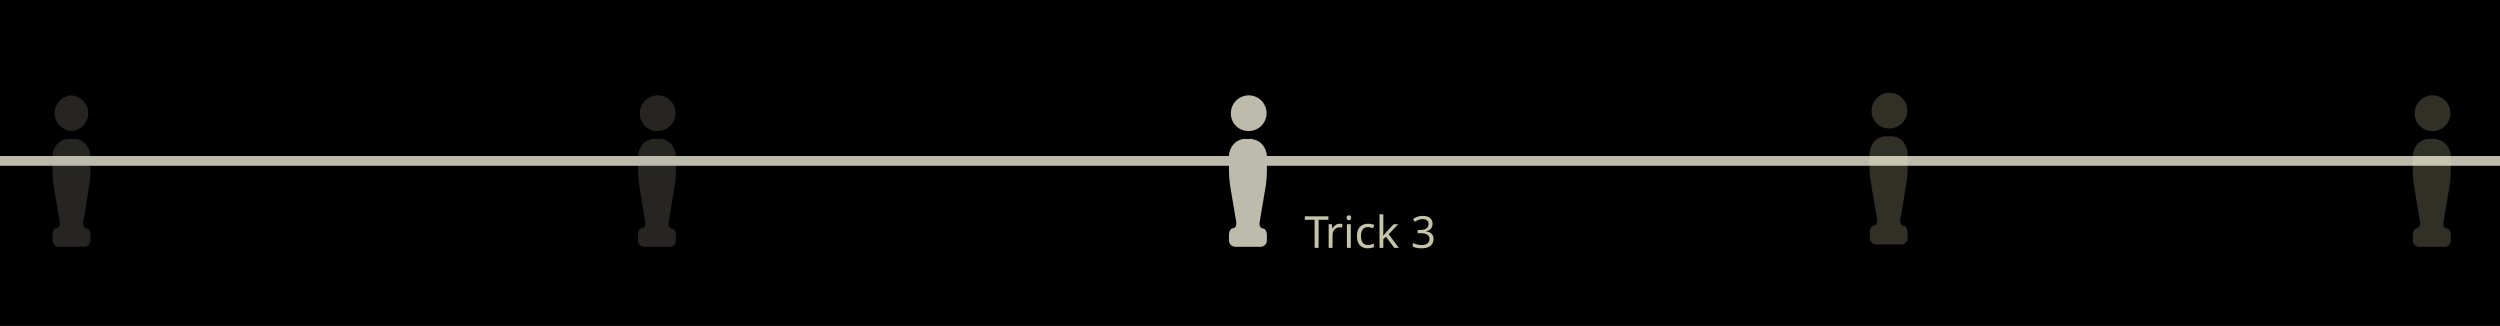
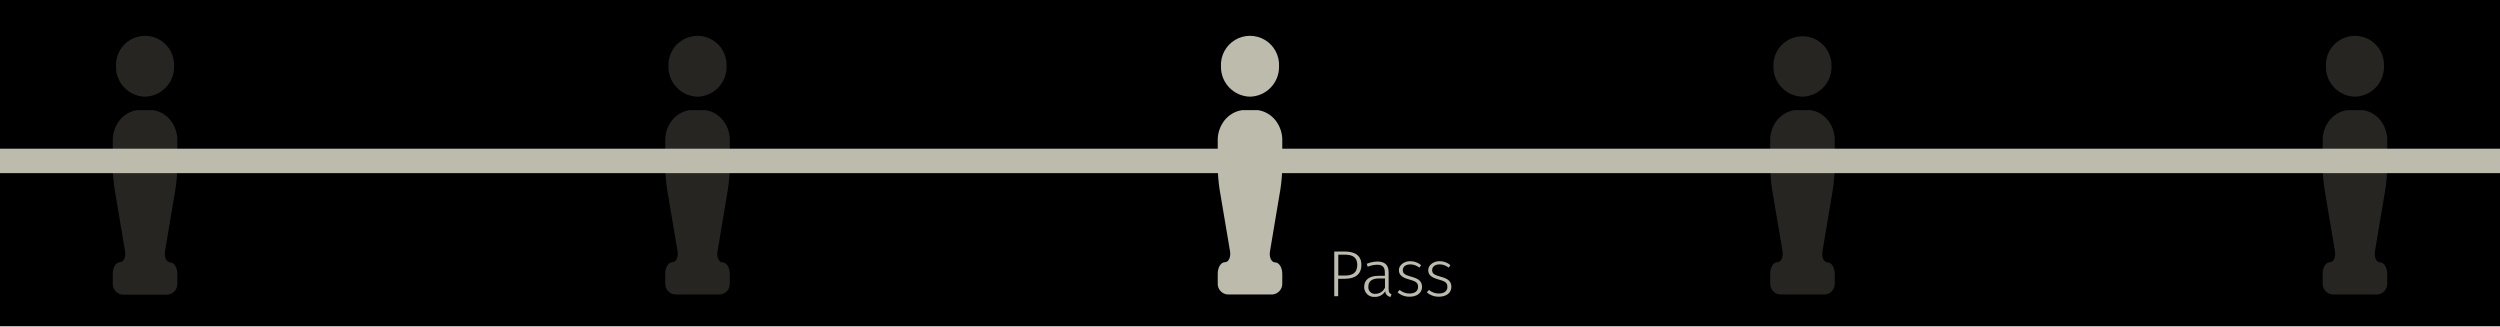
- <svg xmlns="http://www.w3.org/2000/svg" viewBox="0 0 767 100">
+ <svg xmlns="http://www.w3.org/2000/svg" viewBox="0 0 767 100.07">
  <defs>
-     <style>.cls-1{fill:none;}.cls-14,.cls-2{fill:#bdbbac;}.cls-14,.cls-3{opacity:0.2;}.cls-4{clip-path:url(#clip-path);}.cls-5{clip-path:url(#clip-path-2);}.cls-6{opacity:0.2;}.cls-7{clip-path:url(#clip-path-3);}.cls-8{fill:#f7f0c4;}.cls-9{clip-path:url(#clip-path-4);}.cls-10{clip-path:url(#clip-path-5);}.cls-11{clip-path:url(#clip-path-6);}.cls-12{clip-path:url(#clip-path-7);}.cls-13{clip-path:url(#clip-path-8);}.cls-15{font-size:13.55px;fill:#c6c5a9;font-family:FiraSans-Light, Fira Sans;}.cls-16{letter-spacing:-0.03em;}</style>
+     <style>.cls-1{fill:none;}.cls-2{opacity:0.2;}.cls-3{clip-path:url(#clip-path);}.cls-4{fill:#bdbbac;}.cls-5{clip-path:url(#clip-path-2);}.cls-6{clip-path:url(#clip-path-3);}.cls-7{clip-path:url(#clip-path-4);}.cls-8{clip-path:url(#clip-path-5);}.cls-9{clip-path:url(#clip-path-6);}.cls-10{clip-path:url(#clip-path-7);}.cls-11{clip-path:url(#clip-path-8);}.cls-12{clip-path:url(#clip-path-9);}.cls-13{clip-path:url(#clip-path-10);}</style>
    <clipPath id="clip-path">
-       <rect class="cls-1" x="9.05" y="23.33" width="25.71" height="17.72" />
+       <rect class="cls-1" x="531.09" y="0.9" width="43.81" height="30.2" />
    </clipPath>
    <clipPath id="clip-path-2">
-       <rect class="cls-1" x="8.47" y="36.7" width="26.87" height="39.99" />
+       <rect class="cls-1" x="530.1" y="23.68" width="45.79" height="68.15" />
    </clipPath>
    <clipPath id="clip-path-3">
-       <rect class="cls-1" x="733.21" y="23.33" width="25.71" height="17.72" />
+       <rect class="cls-1" x="192.09" y="0.9" width="43.81" height="30.2" />
    </clipPath>
    <clipPath id="clip-path-4">
-       <rect class="cls-1" x="732.63" y="36.7" width="26.87" height="39.99" />
+       <rect class="cls-1" x="191.1" y="23.68" width="45.79" height="68.15" />
    </clipPath>
    <clipPath id="clip-path-5">
-       <rect class="cls-1" x="566.58" y="22.54" width="25.71" height="17.72" />
+       <rect class="cls-1" x="361.59" y="0.9" width="43.81" height="30.2" />
    </clipPath>
    <clipPath id="clip-path-6">
-       <rect class="cls-1" x="566" y="35.91" width="26.87" height="39.99" />
+       <rect class="cls-1" x="360.6" y="23.68" width="45.79" height="68.15" />
    </clipPath>
    <clipPath id="clip-path-7">
-       <rect class="cls-1" x="370.01" y="23.33" width="25.71" height="17.72" />
+       <rect class="cls-1" x="22.59" y="0.9" width="43.81" height="30.2" />
    </clipPath>
    <clipPath id="clip-path-8">
-       <rect class="cls-1" x="369.43" y="36.7" width="26.87" height="39.99" />
+       <rect class="cls-1" x="21.6" y="23.68" width="45.79" height="68.15" />
+     </clipPath>
+     <clipPath id="clip-path-9">
+       <rect class="cls-1" x="700.59" y="0.9" width="43.81" height="30.2" />
+     </clipPath>
+     <clipPath id="clip-path-10">
+       <rect class="cls-1" x="699.6" y="23.68" width="45.79" height="68.15" />
    </clipPath>
  </defs>
  <g id="Ebene_2" data-name="Ebene 2">
    <g id="Ebene_1-2" data-name="Ebene 1">
-       <rect width="767" height="100" />
-       <rect class="cls-2" y="47.86" width="767" height="3" />
-       <rect class="cls-1" y="28.46" width="767" height="53.02" />
-       <g class="cls-3">
-         <g class="cls-4">
-           <path class="cls-2" d="M21.91,40.2a5.48,5.48,0,0,0,0-10.94,5.48,5.48,0,0,0,0,10.94" />
+       <rect width="767" height="100.06" />
+       <rect y="0.01" width="767" height="100.06" />
+       <g class="cls-2">
+         <g class="cls-3">
+           <path class="cls-4" d="M553,29.66a9.13,9.13,0,0,0,8.91-9.33,8.92,8.92,0,1,0-17.83,0A9.14,9.14,0,0,0,553,29.66" />
        </g>
      </g>
-       <g class="cls-3">
+       <g class="cls-2">
        <g class="cls-5">
-           <path class="cls-2" d="M23.31,42.63H20.5a4.93,4.93,0,0,0-2.85,1.46l-.11.12a5.71,5.71,0,0,0-1.44,3.51v5.1a29.29,29.29,0,0,0,.34,4.08L18.31,68c.18,1.11-.24,2-.94,2s-1.27.92-1.27,2v1.71a1.93,1.93,0,0,0,1.76,2H26a1.94,1.94,0,0,0,1.77-2V72.08c0-1.13-.58-2-1.28-2s-1.12-.91-.93-2L27.38,56.9a29.29,29.29,0,0,0,.34-4.08v-5.1a5.76,5.76,0,0,0-1.44-3.51l-.12-.12a4.93,4.93,0,0,0-2.85-1.46" />
+           <path class="cls-4" d="M555.4,33.79h-4.8a8.38,8.38,0,0,0-4.85,2.49l-.2.2a9.83,9.83,0,0,0-2.45,6v8.69a50.51,50.51,0,0,0,.58,7L546.86,77c.32,1.9-.4,3.45-1.59,3.45s-2.17,1.58-2.17,3.5v2.9a3.29,3.29,0,0,0,3,3.5h13.8a3.29,3.29,0,0,0,3-3.5V84c0-1.92-1-3.5-2.17-3.5s-1.91-1.55-1.59-3.45l3.18-18.93a50.51,50.51,0,0,0,.58-7V42.47a9.83,9.83,0,0,0-2.45-6l-.2-.2a8.38,8.38,0,0,0-4.85-2.49" />
        </g>
      </g>
-       <g class="cls-6">
-         <g class="cls-7">
-           <path class="cls-8" d="M746.07,40.2a5.48,5.48,0,1,0-5.23-5.47,5.35,5.35,0,0,0,5.23,5.47" />
+       <g class="cls-2">
+         <g class="cls-6">
+           <path class="cls-4" d="M214,29.66a9.13,9.13,0,0,0,8.91-9.33,8.92,8.92,0,1,0-17.82,0A9.13,9.13,0,0,0,214,29.66" />
        </g>
      </g>
-       <g class="cls-6">
-         <g class="cls-9">
-           <path class="cls-8" d="M747.48,42.63h-2.82a5,5,0,0,0-2.85,1.46l-.11.12a5.71,5.71,0,0,0-1.44,3.51v5.1a29.29,29.29,0,0,0,.34,4.08L742.47,68c.18,1.11-.24,2-.94,2s-1.27.92-1.27,2v1.71a1.93,1.93,0,0,0,1.76,2h8.1a1.93,1.93,0,0,0,1.76-2V72.08c0-1.13-.57-2-1.28-2s-1.12-.91-.93-2l1.87-11.11a29.29,29.29,0,0,0,.34-4.08v-5.1a5.76,5.76,0,0,0-1.44-3.51l-.12-.12a4.93,4.93,0,0,0-2.84-1.46" />
+       <g class="cls-2">
+         <g class="cls-7">
+           <path class="cls-4" d="M216.4,33.79h-4.8a8.38,8.38,0,0,0-4.85,2.49l-.2.2a9.83,9.83,0,0,0-2.45,6v8.69a50.51,50.51,0,0,0,.58,7L207.86,77c.32,1.9-.4,3.45-1.59,3.45s-2.17,1.58-2.17,3.5v2.9a3.29,3.29,0,0,0,3,3.5h13.8a3.29,3.29,0,0,0,3-3.5V84c0-1.92-1-3.5-2.17-3.5s-1.91-1.55-1.59-3.45l3.18-18.93a50.51,50.51,0,0,0,.58-7V42.47a9.83,9.83,0,0,0-2.45-6l-.2-.2a8.38,8.38,0,0,0-4.85-2.49" />
        </g>
      </g>
-       <g class="cls-6">
+       <rect class="cls-4" y="45.62" width="767" height="7.5" />
+       <path class="cls-4" d="M417.67,81.27c0,3.08-2.14,4.26-5.12,4.26h-2v5.34h-1.2V77.17h3.22C415.79,77.17,417.67,78.43,417.67,81.27Zm-1.26,0c0-2.32-1.42-3.14-3.82-3.14h-2v6.4h2C414.83,84.55,416.41,83.81,416.41,81.29Z" />
+       <path class="cls-4" d="M426.91,90.27l-.26.82A1.82,1.82,0,0,1,425,89.33a3.6,3.6,0,0,1-3.26,1.76A3,3,0,0,1,418.53,88c0-2.2,1.66-3.38,4.34-3.38h2v-1c0-1.66-.68-2.4-2.42-2.4a8.52,8.52,0,0,0-2.84.6l-.3-.88a8.74,8.74,0,0,1,3.3-.7c2.38,0,3.42,1.18,3.42,3.32v5C426,89.71,426.35,90.05,426.91,90.27Zm-2-2V85.43h-1.82c-2.1,0-3.28.82-3.28,2.48a2,2,0,0,0,2.2,2.24A3.17,3.17,0,0,0,424.87,88.31Z" />
+       <path class="cls-4" d="M436,81.35l-.54.76a4.5,4.5,0,0,0-2.76-1c-1.38,0-2.32.68-2.32,1.76s.66,1.48,2.54,2c2.28.6,3.36,1.38,3.36,3.16,0,1.94-1.7,3-3.78,3a5.48,5.48,0,0,1-3.74-1.34l.64-.74a4.64,4.64,0,0,0,3.08,1.1c1.52,0,2.58-.72,2.58-2s-.58-1.72-2.76-2.32-3.12-1.4-3.12-2.86,1.5-2.74,3.48-2.74A5.14,5.14,0,0,1,436,81.35Z" />
+       <path class="cls-4" d="M445,81.35l-.54.76a4.5,4.5,0,0,0-2.76-1c-1.38,0-2.32.68-2.32,1.76s.66,1.48,2.54,2c2.28.6,3.36,1.38,3.36,3.16,0,1.94-1.7,3-3.78,3a5.48,5.48,0,0,1-3.74-1.34l.64-.74a4.64,4.64,0,0,0,3.08,1.1c1.52,0,2.58-.72,2.58-2s-.58-1.72-2.76-2.32-3.12-1.4-3.12-2.86,1.5-2.74,3.48-2.74A5.14,5.14,0,0,1,445,81.35Z" />
+       <g class="cls-8">
+         <path class="cls-4" d="M383.5,29.66a9.13,9.13,0,0,0,8.91-9.33,8.92,8.92,0,1,0-17.82,0,9.13,9.13,0,0,0,8.91,9.33" />
+       </g>
+       <g class="cls-9">
+         <path class="cls-4" d="M385.9,33.79h-4.8a8.38,8.38,0,0,0-4.85,2.49l-.2.2a9.83,9.83,0,0,0-2.45,6v8.69a50.51,50.51,0,0,0,.58,7L377.36,77c.32,1.9-.4,3.45-1.59,3.45s-2.17,1.58-2.17,3.5v2.9a3.29,3.29,0,0,0,3,3.5h13.8a3.29,3.29,0,0,0,3-3.5V84c0-1.92-1-3.5-2.17-3.5s-1.91-1.55-1.59-3.45l3.18-18.93a50.51,50.51,0,0,0,.58-7V42.47a9.83,9.83,0,0,0-2.45-6l-.2-.2a8.38,8.38,0,0,0-4.85-2.49" />
+       </g>
+       <g class="cls-2">
        <g class="cls-10">
-           <path class="cls-8" d="M579.43,39.41a5.48,5.48,0,1,0-5.23-5.47,5.35,5.35,0,0,0,5.23,5.47" />
+           <path class="cls-4" d="M44.5,29.66a9.13,9.13,0,0,0,8.91-9.33,8.92,8.92,0,1,0-17.82,0,9.13,9.13,0,0,0,8.91,9.33" />
        </g>
      </g>
-       <g class="cls-6">
+       <g class="cls-2">
        <g class="cls-11">
-           <path class="cls-8" d="M580.84,41.83H578a4.89,4.89,0,0,0-2.85,1.47l-.12.11a5.82,5.82,0,0,0-1.44,3.52V52A30.75,30.75,0,0,0,574,56.1l1.87,11.11c.19,1.12-.23,2-.93,2s-1.28.92-1.28,2.05V73A1.93,1.93,0,0,0,575.39,75h8.09A1.92,1.92,0,0,0,585.24,73v-1.7c0-1.13-.57-2.05-1.27-2.05s-1.12-.91-.94-2L584.9,56.1a29.15,29.15,0,0,0,.34-4.07v-5.1a5.76,5.76,0,0,0-1.44-3.52l-.11-.11a4.89,4.89,0,0,0-2.85-1.47" />
+           <path class="cls-4" d="M46.9,33.79H42.1a8.38,8.38,0,0,0-4.85,2.49l-.2.2a9.83,9.83,0,0,0-2.45,6v8.69a50.51,50.51,0,0,0,.58,7L38.36,77c.32,1.9-.4,3.45-1.59,3.45S34.6,82.07,34.6,84v2.9a3.29,3.29,0,0,0,3,3.5H51.4a3.29,3.29,0,0,0,3-3.5V84c0-1.92-1-3.5-2.17-3.5S50.32,78.94,50.64,77l3.18-18.93a50.51,50.51,0,0,0,.58-7V42.47a9.83,9.83,0,0,0-2.45-6l-.2-.2a8.38,8.38,0,0,0-4.85-2.49" />
        </g>
      </g>
-       <g class="cls-12">
-         <path class="cls-2" d="M382.86,40.2a5.48,5.48,0,1,0-5.23-5.47,5.36,5.36,0,0,0,5.23,5.47" />
+       <g class="cls-2">
+         <g class="cls-12">
+           <path class="cls-4" d="M722.5,29.66a9.13,9.13,0,0,0,8.91-9.33,8.92,8.92,0,1,0-17.82,0,9.13,9.13,0,0,0,8.91,9.33" />
+         </g>
      </g>
-       <g class="cls-13">
-         <path class="cls-2" d="M384.27,42.63h-2.81a4.93,4.93,0,0,0-2.85,1.46l-.12.12a5.76,5.76,0,0,0-1.44,3.51v5.1a30.9,30.9,0,0,0,.34,4.08L379.26,68c.19,1.11-.23,2-.93,2s-1.28.92-1.28,2v1.71a1.94,1.94,0,0,0,1.77,2h8.09a1.94,1.94,0,0,0,1.77-2V72.08c0-1.13-.58-2-1.28-2s-1.12-.91-.93-2l1.87-11.11a30.9,30.9,0,0,0,.34-4.08v-5.1a5.76,5.76,0,0,0-1.44-3.51l-.12-.12a4.93,4.93,0,0,0-2.85-1.46" />
+       <g class="cls-2">
+         <g class="cls-13">
+           <path class="cls-4" d="M724.9,33.79h-4.8a8.38,8.38,0,0,0-4.85,2.49l-.2.2a9.83,9.83,0,0,0-2.45,6v8.69a50.51,50.51,0,0,0,.58,7L716.36,77c.32,1.9-.4,3.45-1.59,3.45s-2.17,1.58-2.17,3.5v2.9a3.29,3.29,0,0,0,3,3.5h13.8a3.29,3.29,0,0,0,3-3.5V84c0-1.92-1-3.5-2.17-3.5s-1.91-1.55-1.59-3.45l3.18-18.93a50.51,50.51,0,0,0,.58-7V42.47a9.83,9.83,0,0,0-2.45-6l-.2-.2a8.38,8.38,0,0,0-4.85-2.49" />
+         </g>
      </g>
-       <path class="cls-14" d="M201.54,40.2a5.48,5.48,0,1,0-5.23-5.47,5.35,5.35,0,0,0,5.23,5.47" />
-       <path class="cls-14" d="M203,42.63h-2.82a5,5,0,0,0-2.85,1.46l-.11.12a5.76,5.76,0,0,0-1.44,3.51v5.1a29.29,29.29,0,0,0,.34,4.08L197.94,68c.19,1.11-.23,2-.94,2s-1.27.92-1.27,2v1.71a1.93,1.93,0,0,0,1.76,2h8.1a1.93,1.93,0,0,0,1.76-2V72.08c0-1.13-.57-2-1.27-2s-1.13-.91-.94-2L207,56.9a29.29,29.29,0,0,0,.34-4.08v-5.1a5.76,5.76,0,0,0-1.44-3.51l-.11-.12A5,5,0,0,0,203,42.63" />
-       <rect class="cls-1" y="28.47" width="767" height="53.02" />
-       <text class="cls-15" transform="translate(400.17 76.04)">
-         <tspan class="cls-16">T</tspan>
-         <tspan x="6.31" y="0">rick 3</tspan>
-       </text>
    </g>
  </g>
</svg>
